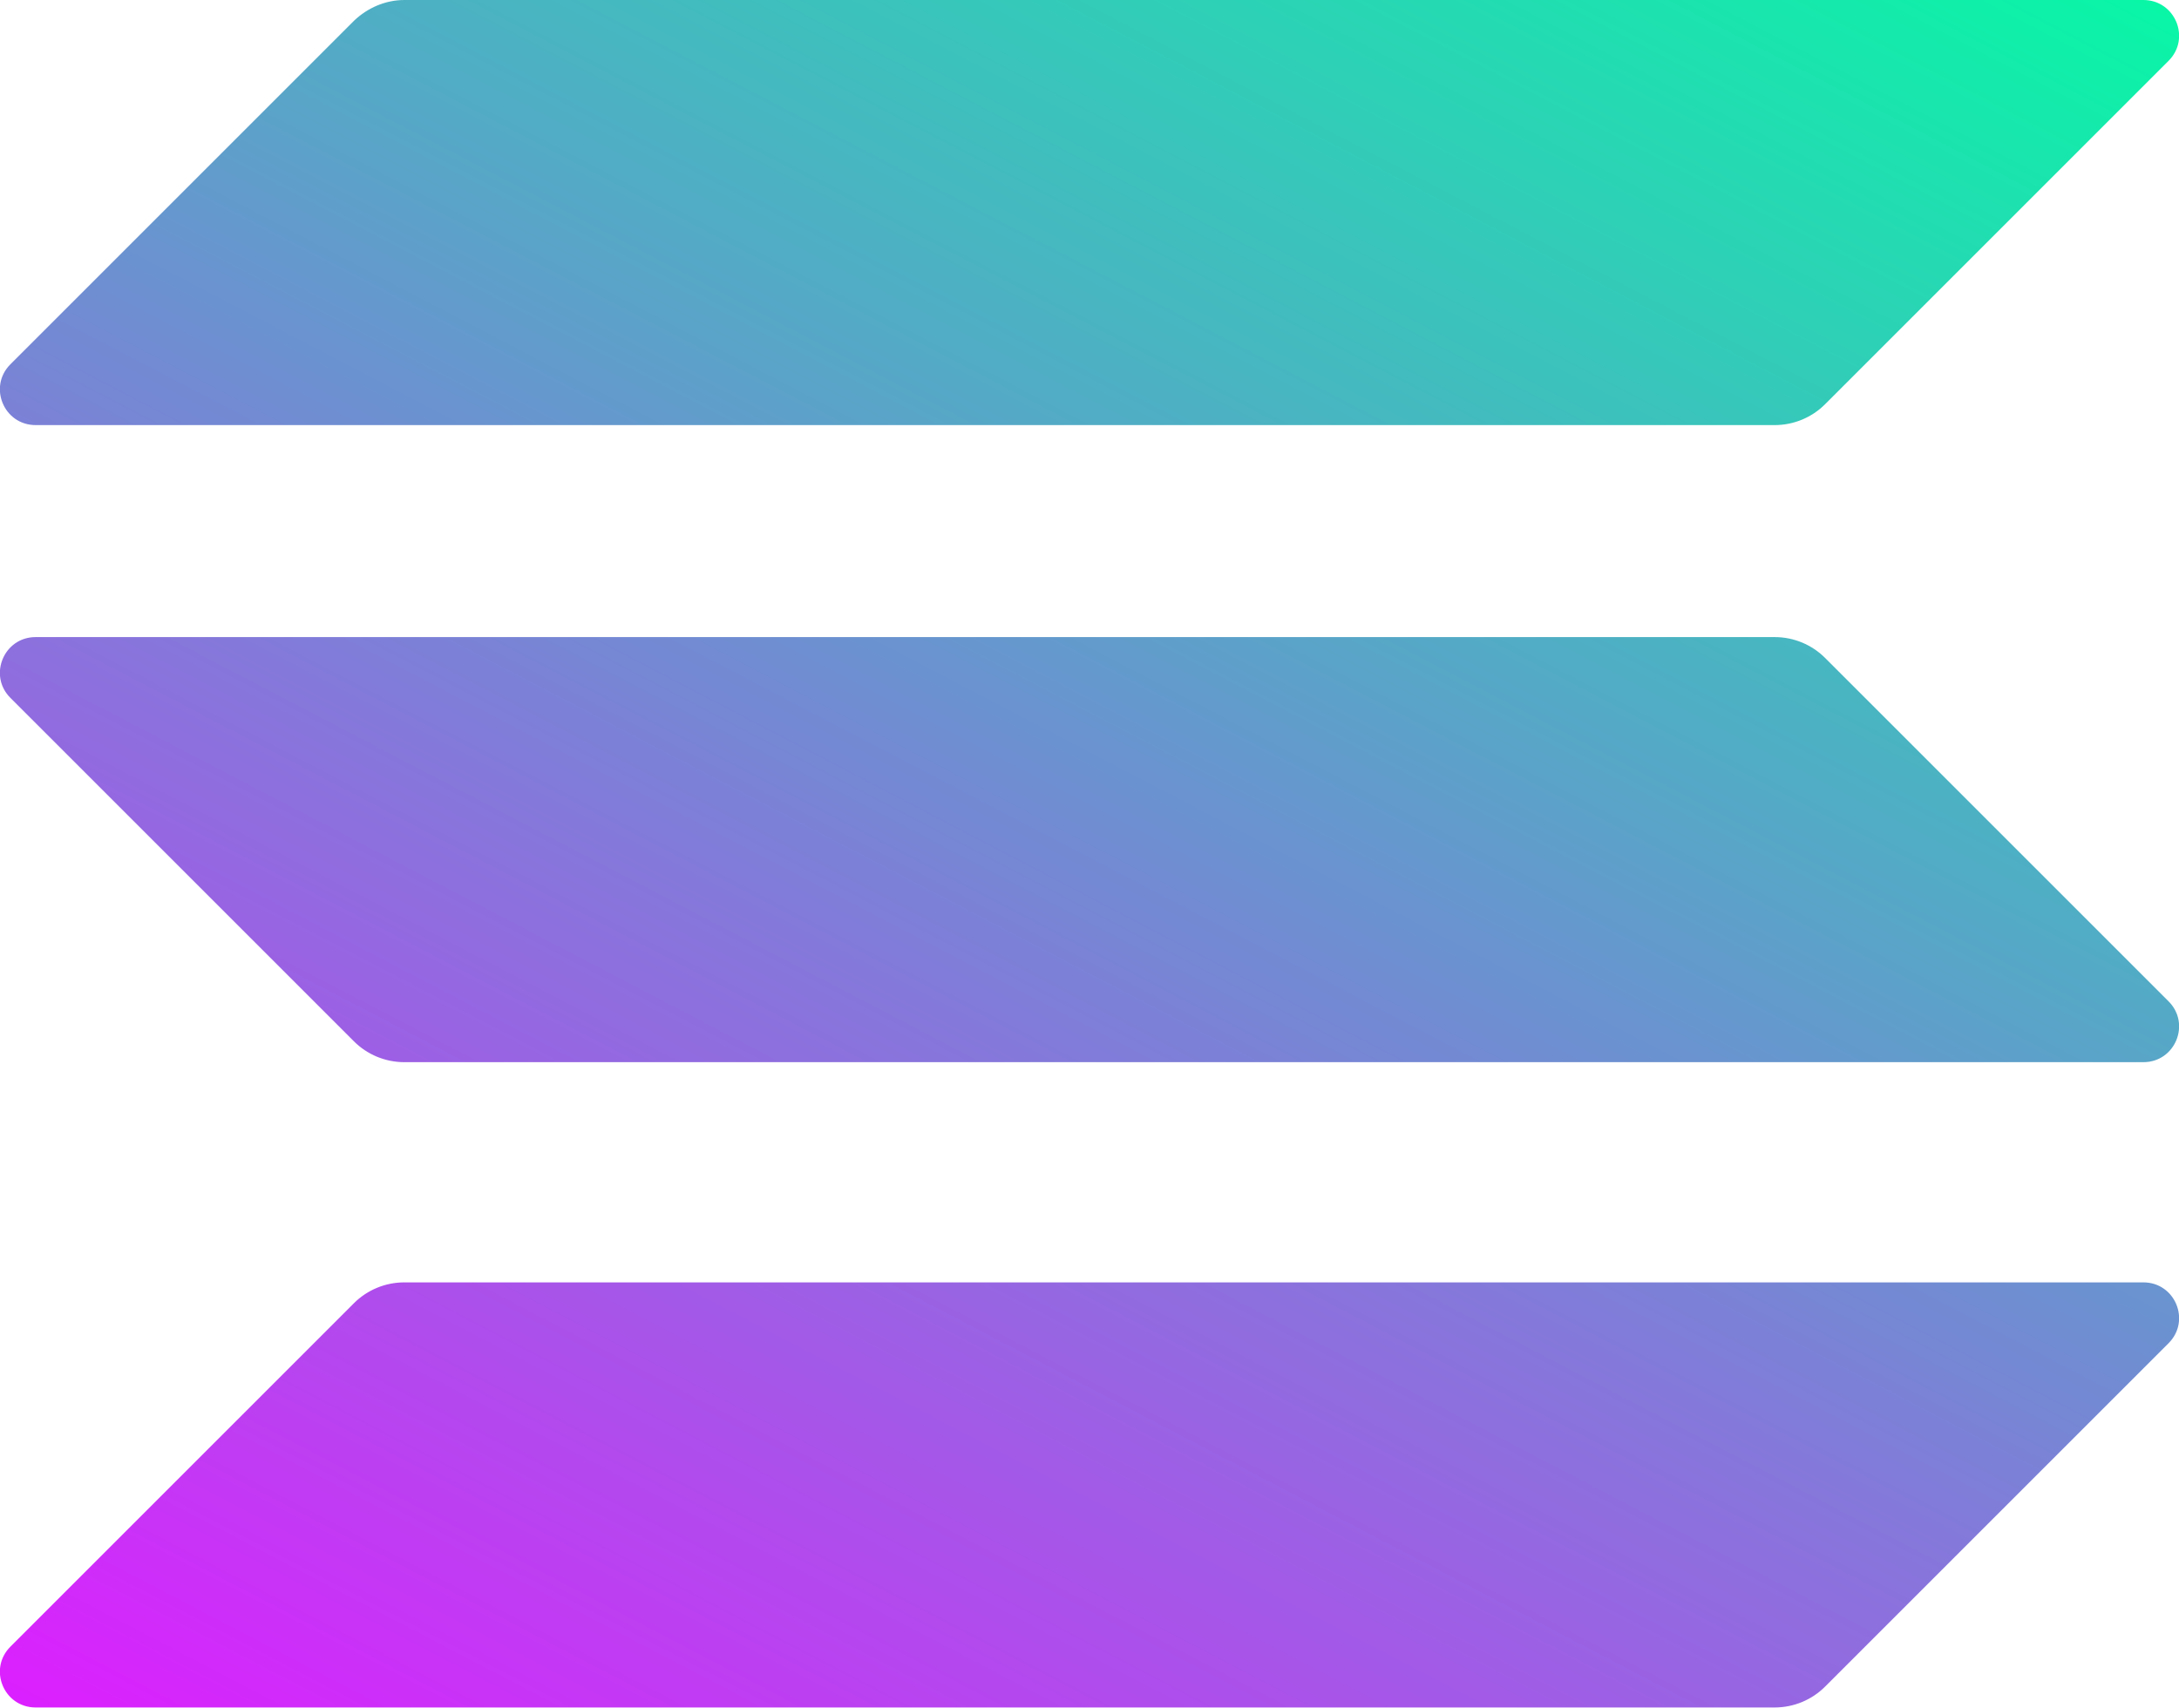
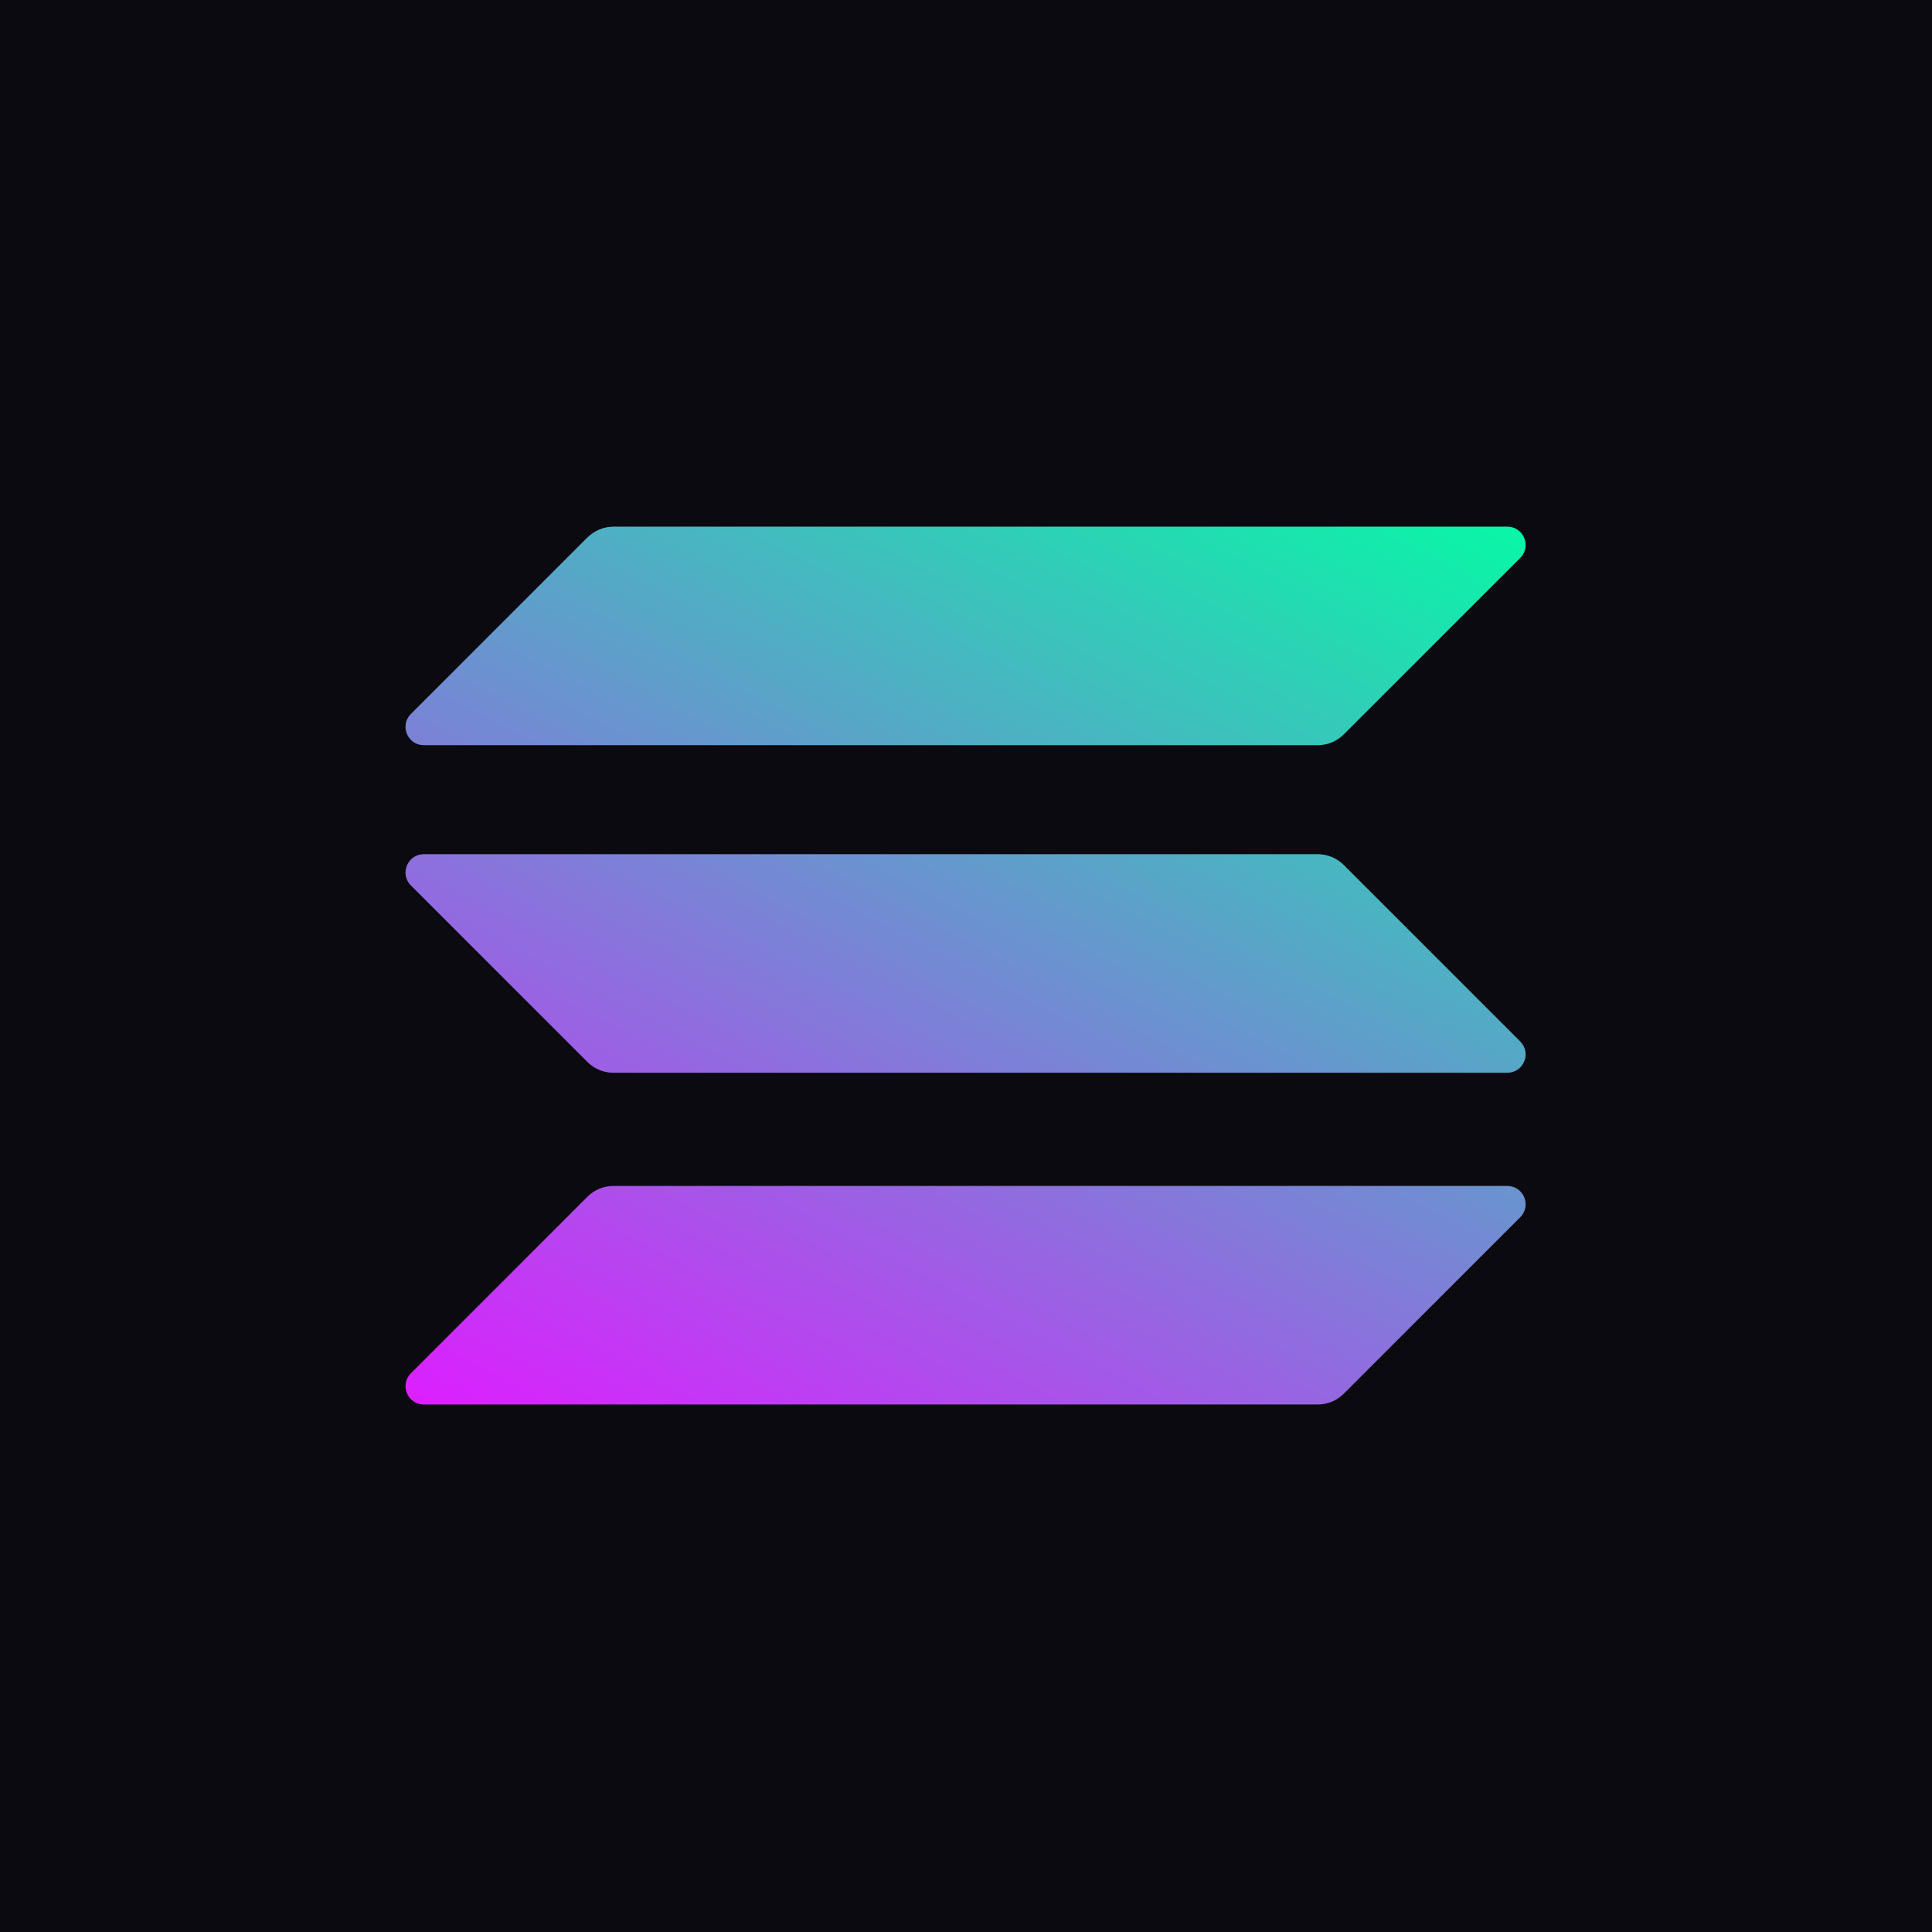
- <svg xmlns="http://www.w3.org/2000/svg" version="1.1" id="Layer_1" x="0px" y="0px" viewBox="0 0 397.7 311.7" style="enable-background:new 0 0 397.7 311.7;" xml:space="preserve">
+ <svg xmlns="http://www.w3.org/2000/svg" version="1.1" id="Layer_1" x="0px" y="0px" viewBox="-144 -187 686 686" style="enable-background:new 0 0 397.7 311.7;" xml:space="preserve">
  <style type="text/css">
	.st0{fill:url(#SVGID_1_);}
	.st1{fill:url(#SVGID_2_);}
	.st2{fill:url(#SVGID_3_);}
</style>
+   <rect x="-144" y="-187" width="686" height="686" fill="#0b0a10" />
  <linearGradient id="SVGID_1_" gradientUnits="userSpaceOnUse" x1="360.879" y1="351.455" x2="141.213" y2="-69.294" gradientTransform="matrix(1 0 0 -1 0 314)">
    <stop offset="0" style="stop-color:#00FFA3" />
    <stop offset="1" style="stop-color:#DC1FFF" />
  </linearGradient>
  <path class="st0" d="M64.6,237.9c2.4-2.4,5.7-3.8,9.2-3.8h317.4c5.8,0,8.7,7,4.6,11.1l-62.7,62.7c-2.4,2.4-5.7,3.8-9.2,3.8H6.5  c-5.8,0-8.7-7-4.6-11.1L64.6,237.9z" />
  <linearGradient id="SVGID_2_" gradientUnits="userSpaceOnUse" x1="264.829" y1="401.601" x2="45.163" y2="-19.148" gradientTransform="matrix(1 0 0 -1 0 314)">
    <stop offset="0" style="stop-color:#00FFA3" />
    <stop offset="1" style="stop-color:#DC1FFF" />
  </linearGradient>
  <path class="st1" d="M64.6,3.8C67.1,1.4,70.4,0,73.8,0h317.4c5.8,0,8.7,7,4.6,11.1l-62.7,62.7c-2.4,2.4-5.7,3.8-9.2,3.8H6.5  c-5.8,0-8.7-7-4.6-11.1L64.6,3.8z" />
  <linearGradient id="SVGID_3_" gradientUnits="userSpaceOnUse" x1="312.548" y1="376.688" x2="92.882" y2="-44.061" gradientTransform="matrix(1 0 0 -1 0 314)">
    <stop offset="0" style="stop-color:#00FFA3" />
    <stop offset="1" style="stop-color:#DC1FFF" />
  </linearGradient>
  <path class="st2" d="M333.1,120.1c-2.4-2.4-5.7-3.8-9.2-3.8H6.5c-5.8,0-8.7,7-4.6,11.1l62.7,62.7c2.4,2.4,5.7,3.8,9.2,3.8h317.4  c5.8,0,8.7-7,4.6-11.1L333.1,120.1z" />
</svg>
